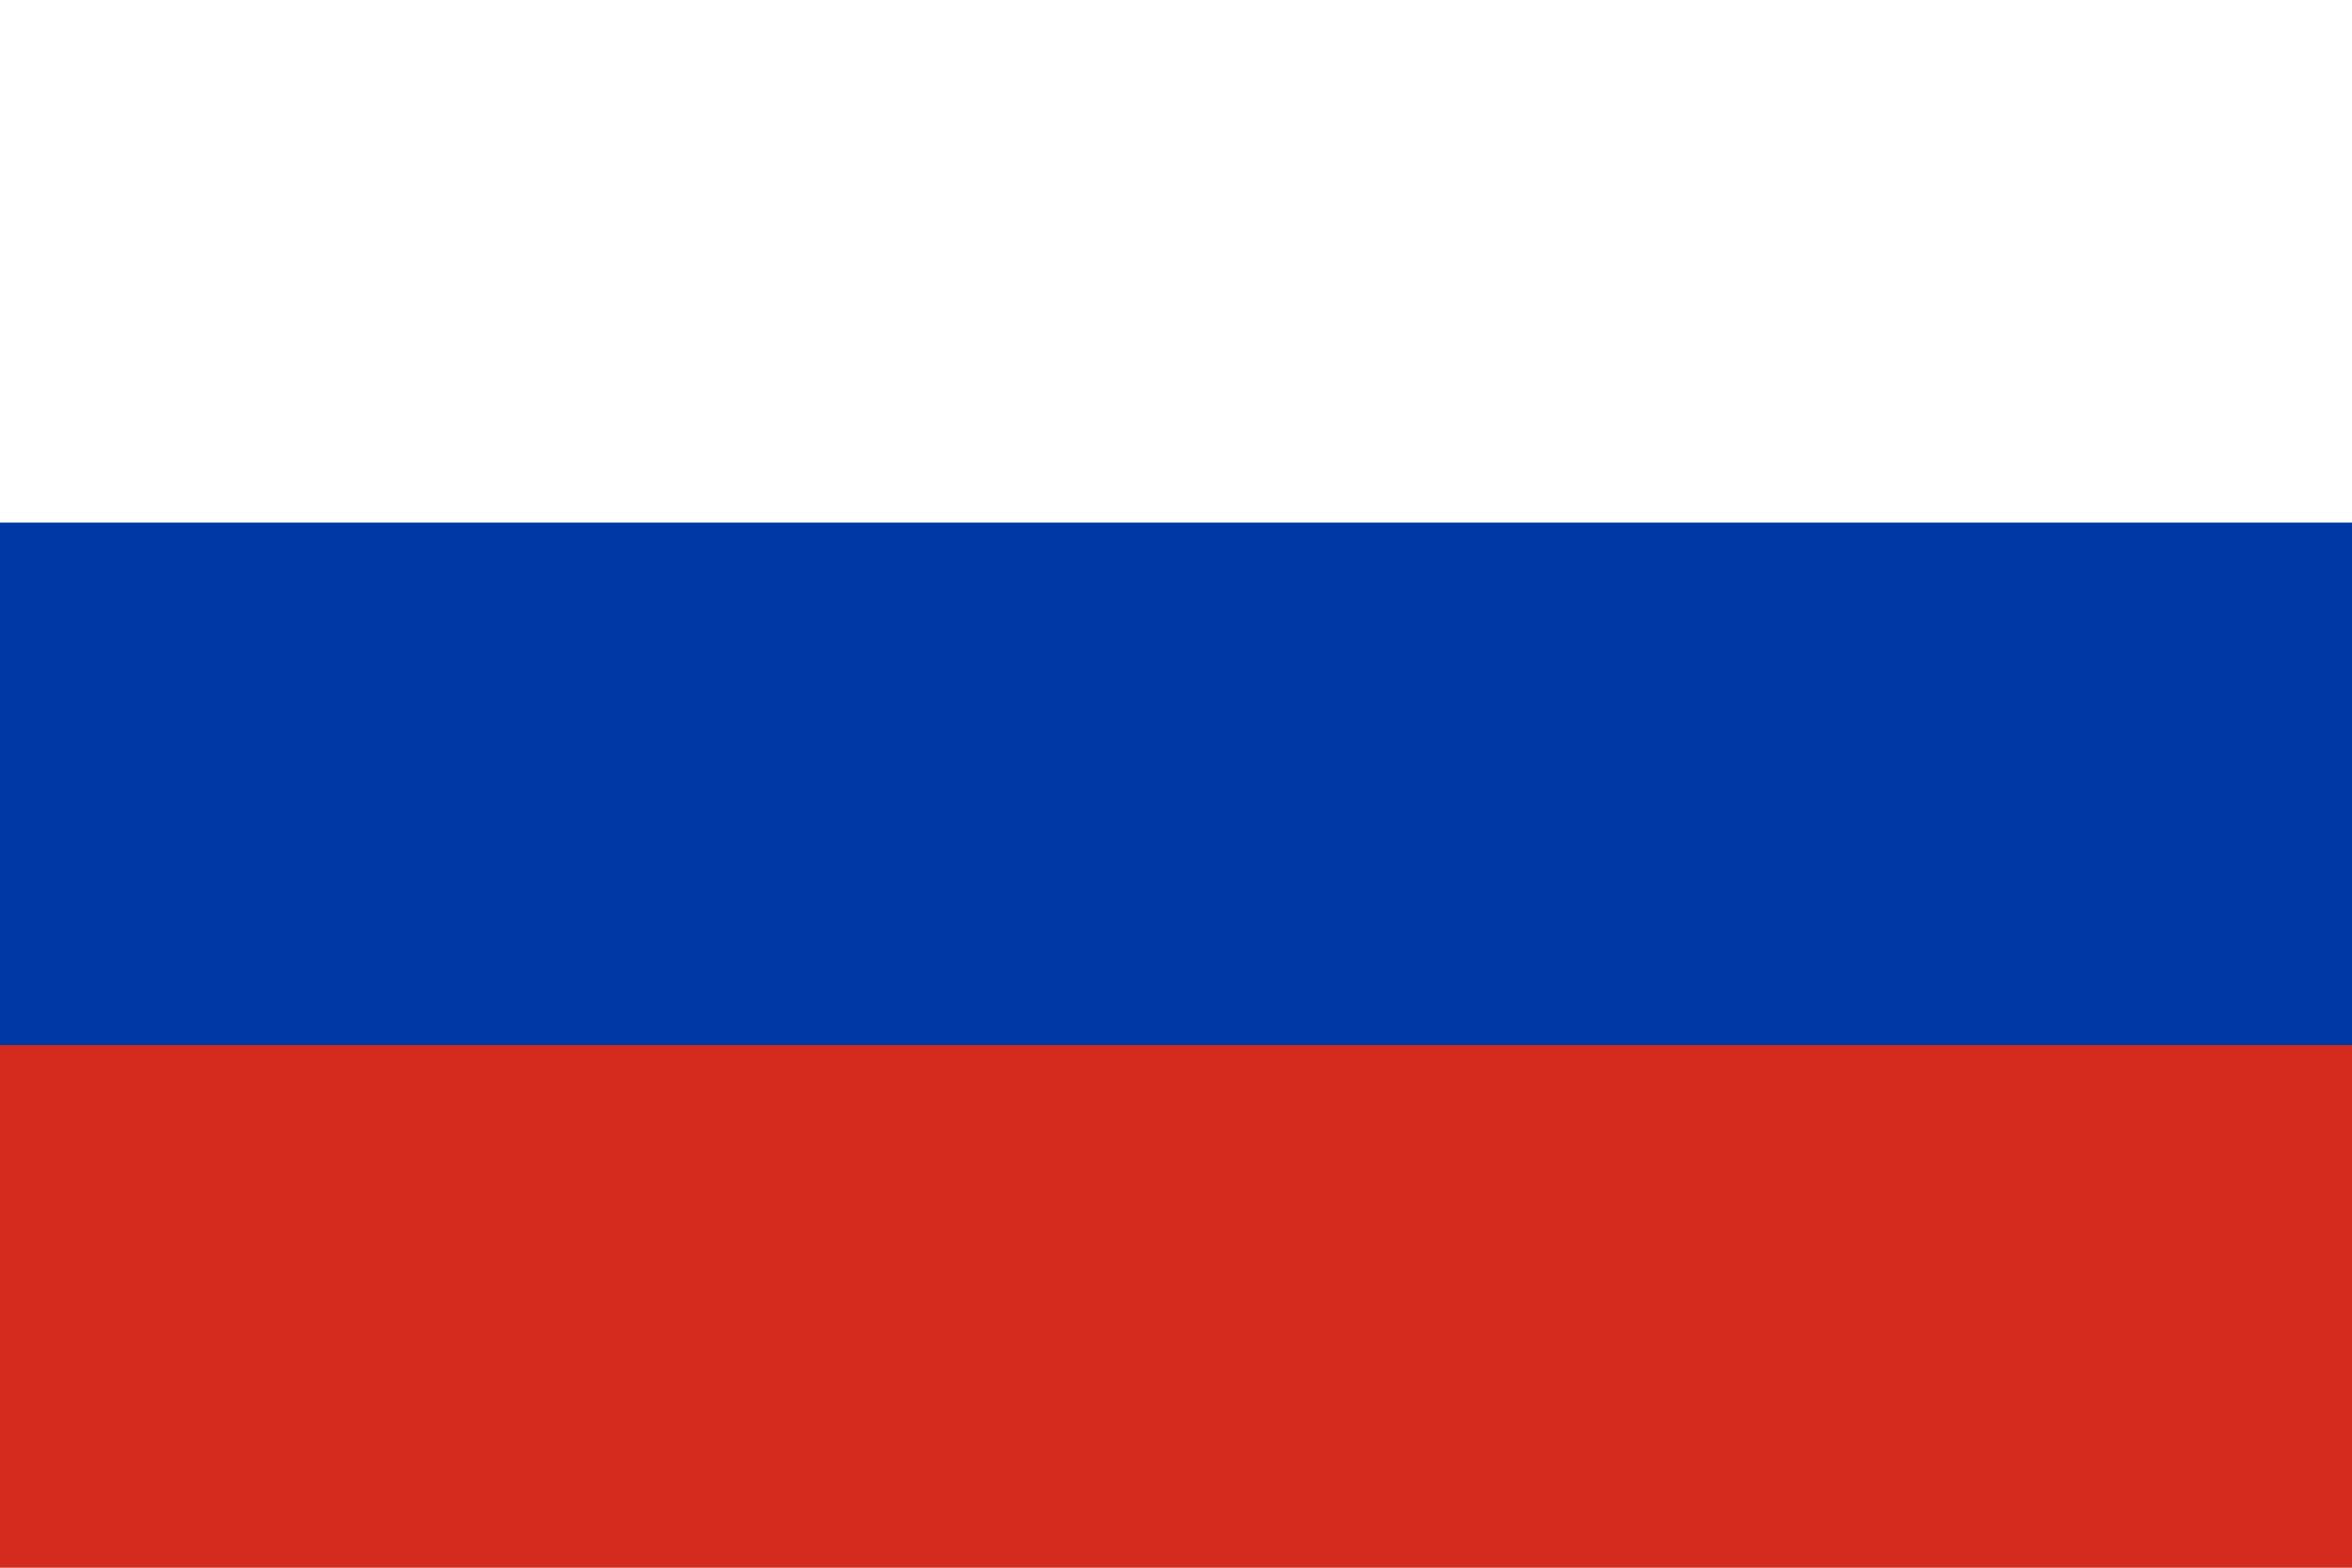
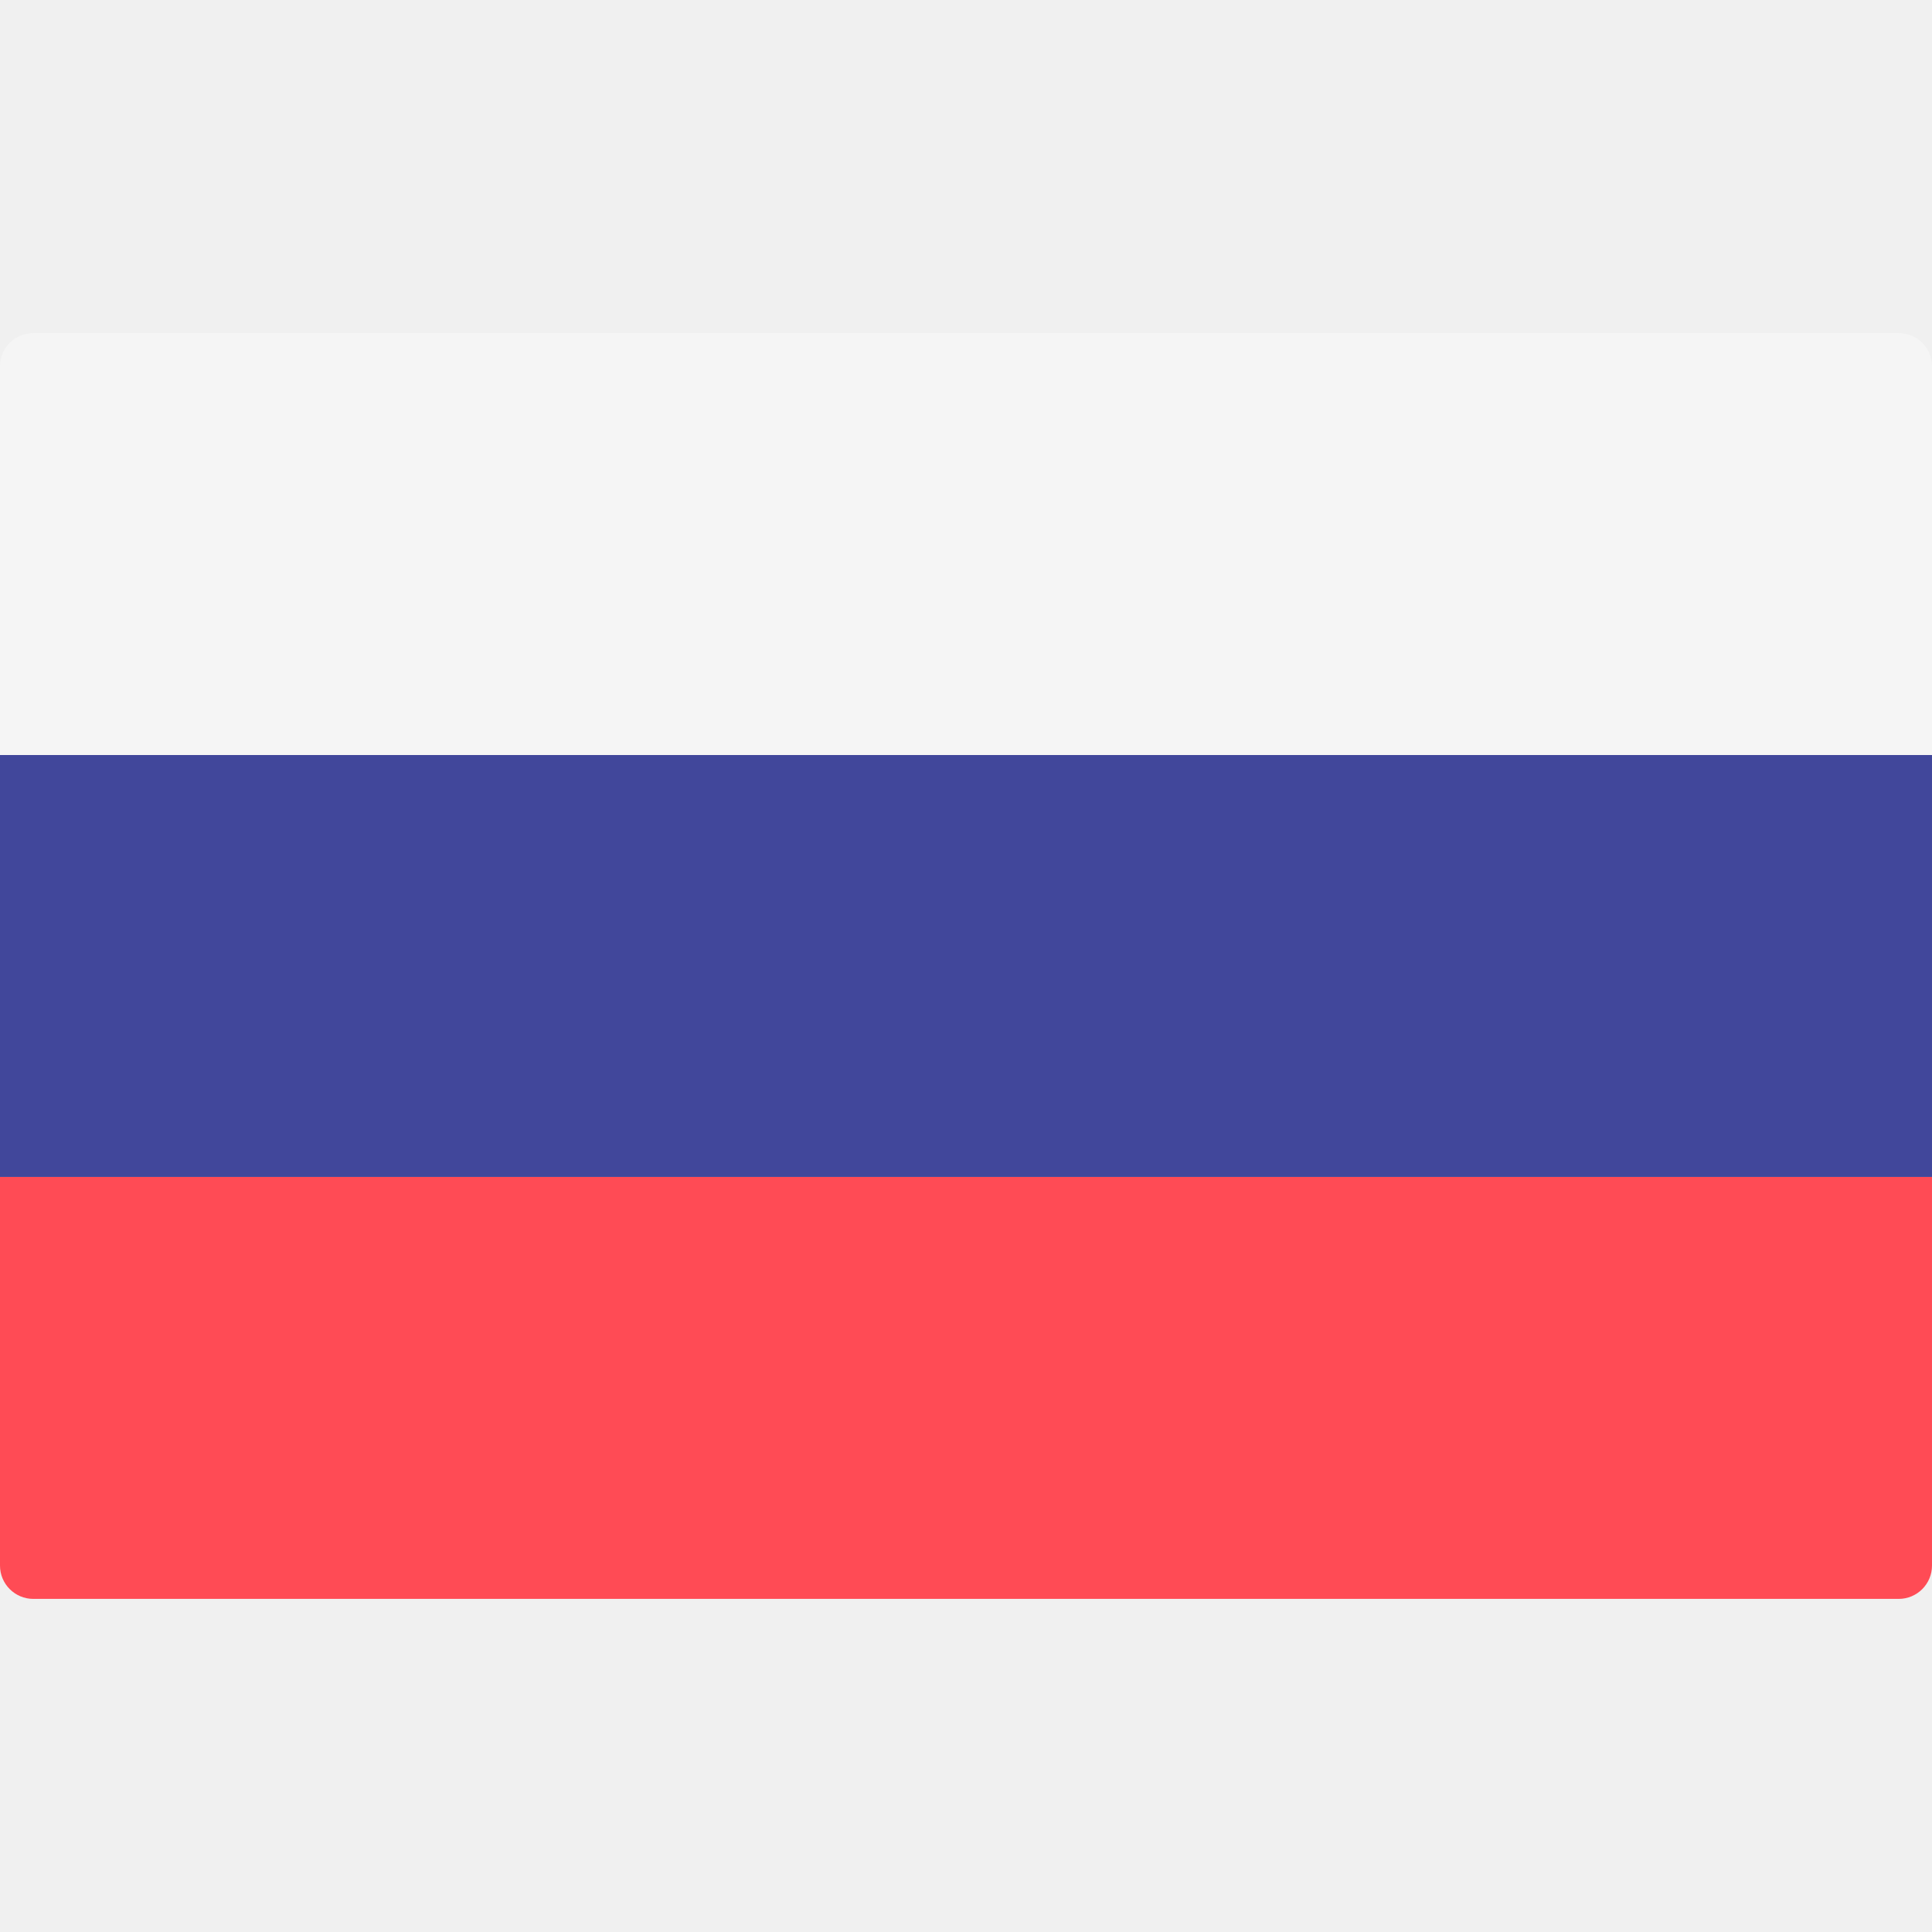
- <svg xmlns="http://www.w3.org/2000/svg" viewBox="0 0 9 6">
-   <rect fill="#fff" width="9" height="3" />
-   <rect fill="#d52b1e" y="3" width="9" height="3" />
-   <rect fill="#0039a6" y="2" width="9" height="2" />
+ <svg xmlns="http://www.w3.org/2000/svg" version="1.1" id="Layer_1" x="0px" y="0px" viewBox="0 0 512.001 512.001" style="enable-background:new 0 0 512.001 512.001;" xml:space="preserve">
+   <path style="fill:#F5F5F5;" d="M512,200.093H0V97.104c0-4.875,3.953-8.828,8.828-8.828h494.345c4.875,0,8.828,3.953,8.828,8.828  L512,200.093L512,200.093z" />
+   <path style="fill:#FF4B55;" d="M503.172,423.725H8.828c-4.875,0-8.828-3.953-8.828-8.828V311.909h512v102.988  C512,419.773,508.047,423.725,503.172,423.725z" />
+   <rect y="200.091" style="fill:#41479B;" width="512" height="111.81" />
+   <g>
+ </g>
+   <g>
+ </g>
+   <g>
+ </g>
+   <g>
+ </g>
+   <g>
+ </g>
+   <g>
+ </g>
+   <g>
+ </g>
+   <g>
+ </g>
+   <g>
+ </g>
+   <g>
+ </g>
+   <g>
+ </g>
+   <g>
+ </g>
+   <g>
+ </g>
+   <g>
+ </g>
+   <g>
+ </g>
</svg>
